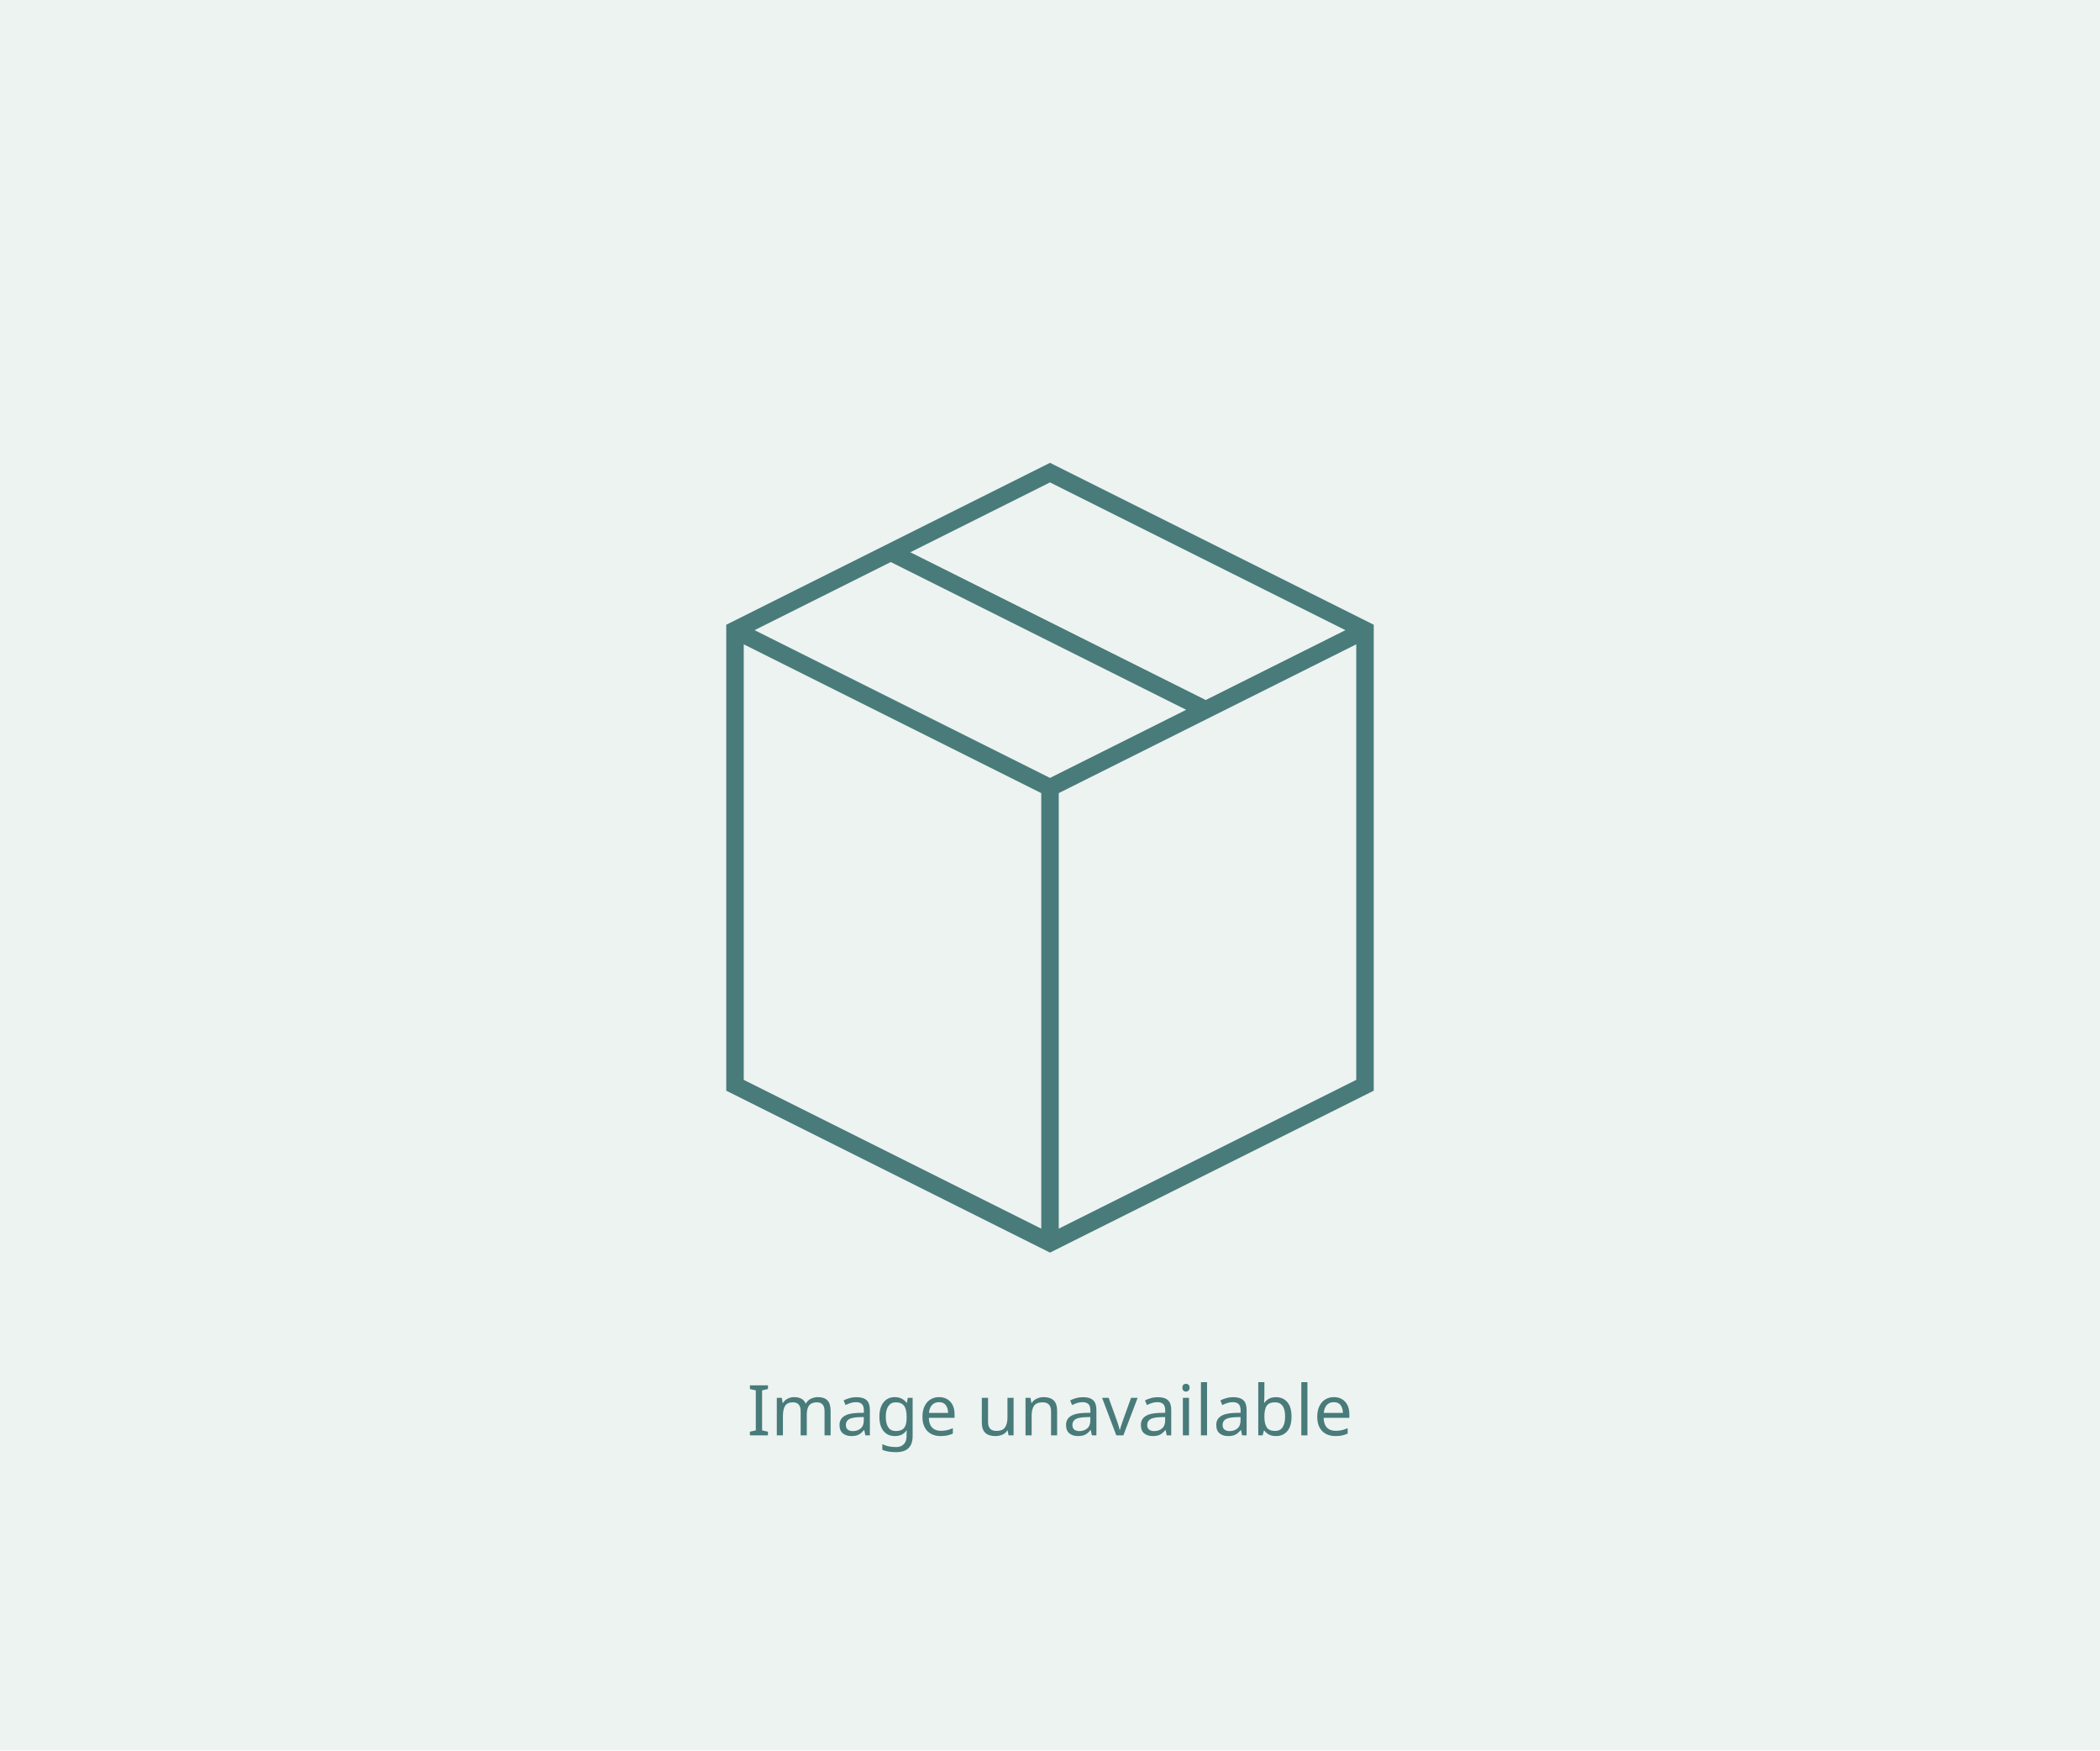
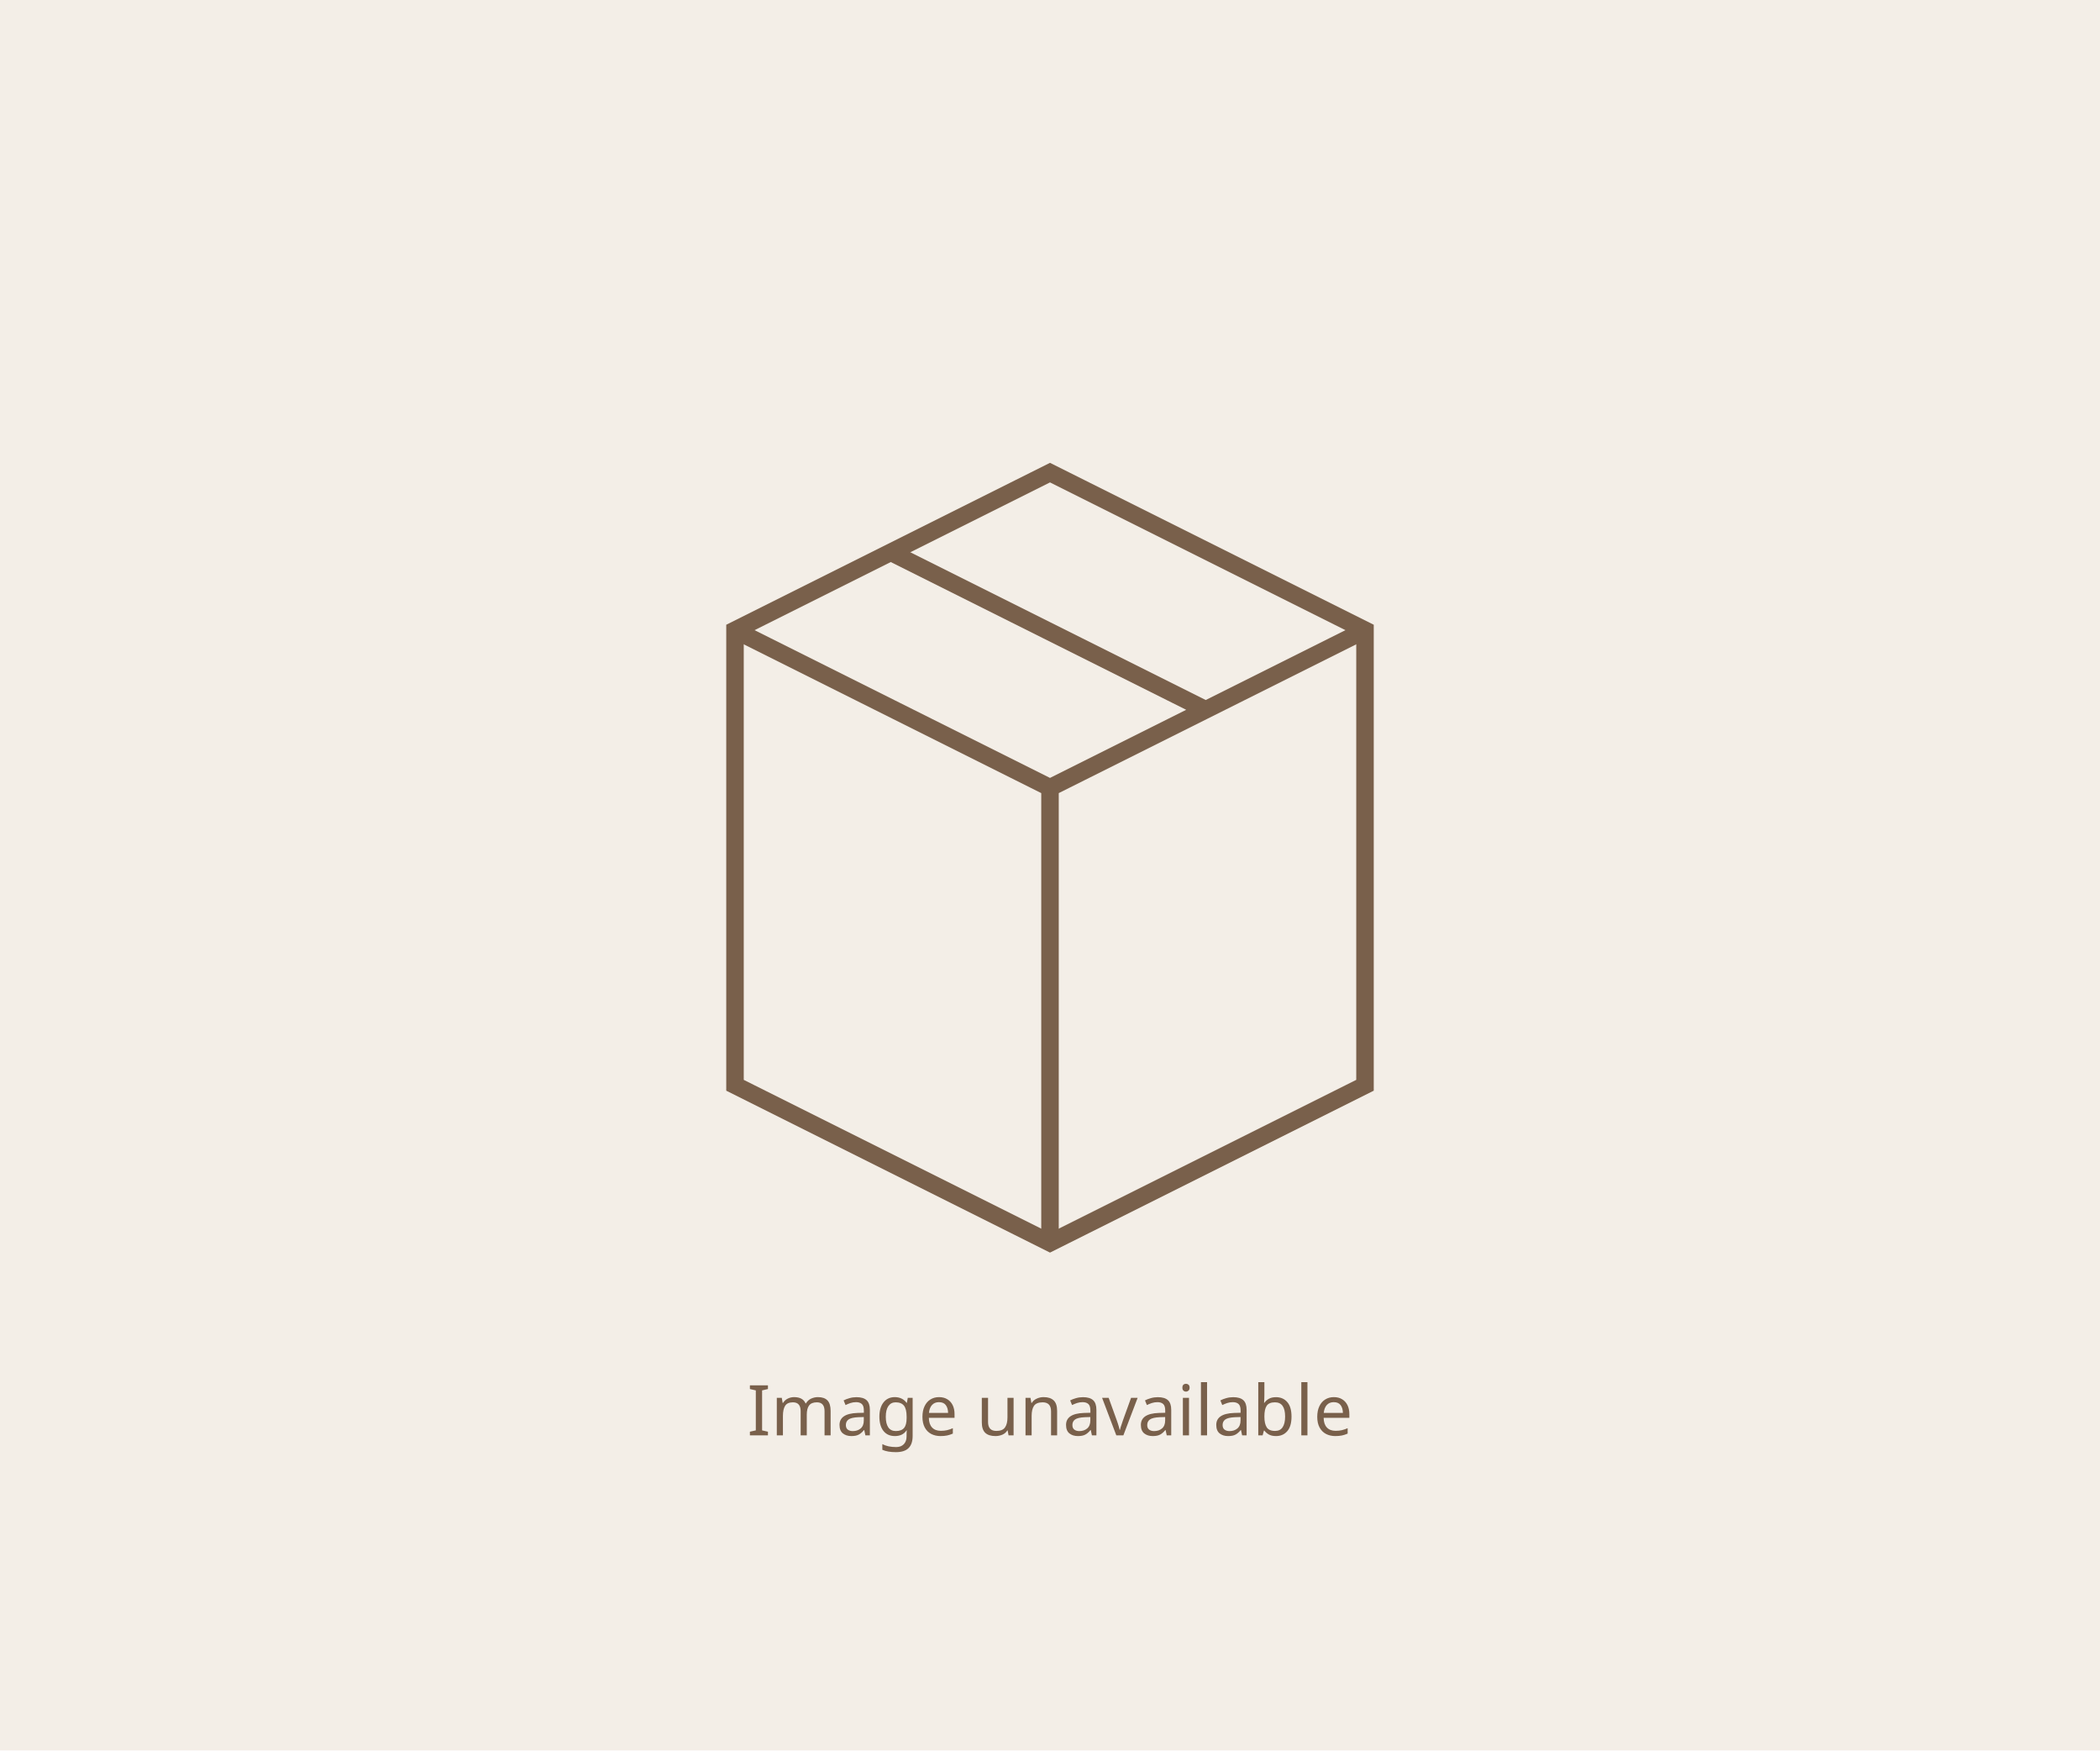
<svg xmlns="http://www.w3.org/2000/svg" viewBox="0 0 600 500">
-   <rect width="600" height="500" fill="#edf3f1" />
-   <path d="m210 180 90-45 90 45v130l-90 45-90-45z" fill="none" stroke="#487b7a" stroke-width="5" />
-   <path d="m210 180 90 45 90-45m-90 45v130m-45-197 90 45" fill="none" stroke="#487b7a" stroke-width="5" />
-   <text x="300" y="410" text-anchor="middle" fill="#487b7a" font-family="sans-serif" font-size="20">Image unavailable</text>
+   <rect width="600" height="500" fill="#f3eee7" />
+   <path d="m210 180 90-45 90 45v130l-90 45-90-45z" fill="none" stroke="#79604b" stroke-width="5" />
+   <path d="m210 180 90 45 90-45m-90 45v130m-45-197 90 45" fill="none" stroke="#79604b" stroke-width="5" />
+   <text x="300" y="410" text-anchor="middle" fill="#79604b" font-family="sans-serif" font-size="20">Image unavailable</text>
</svg>
